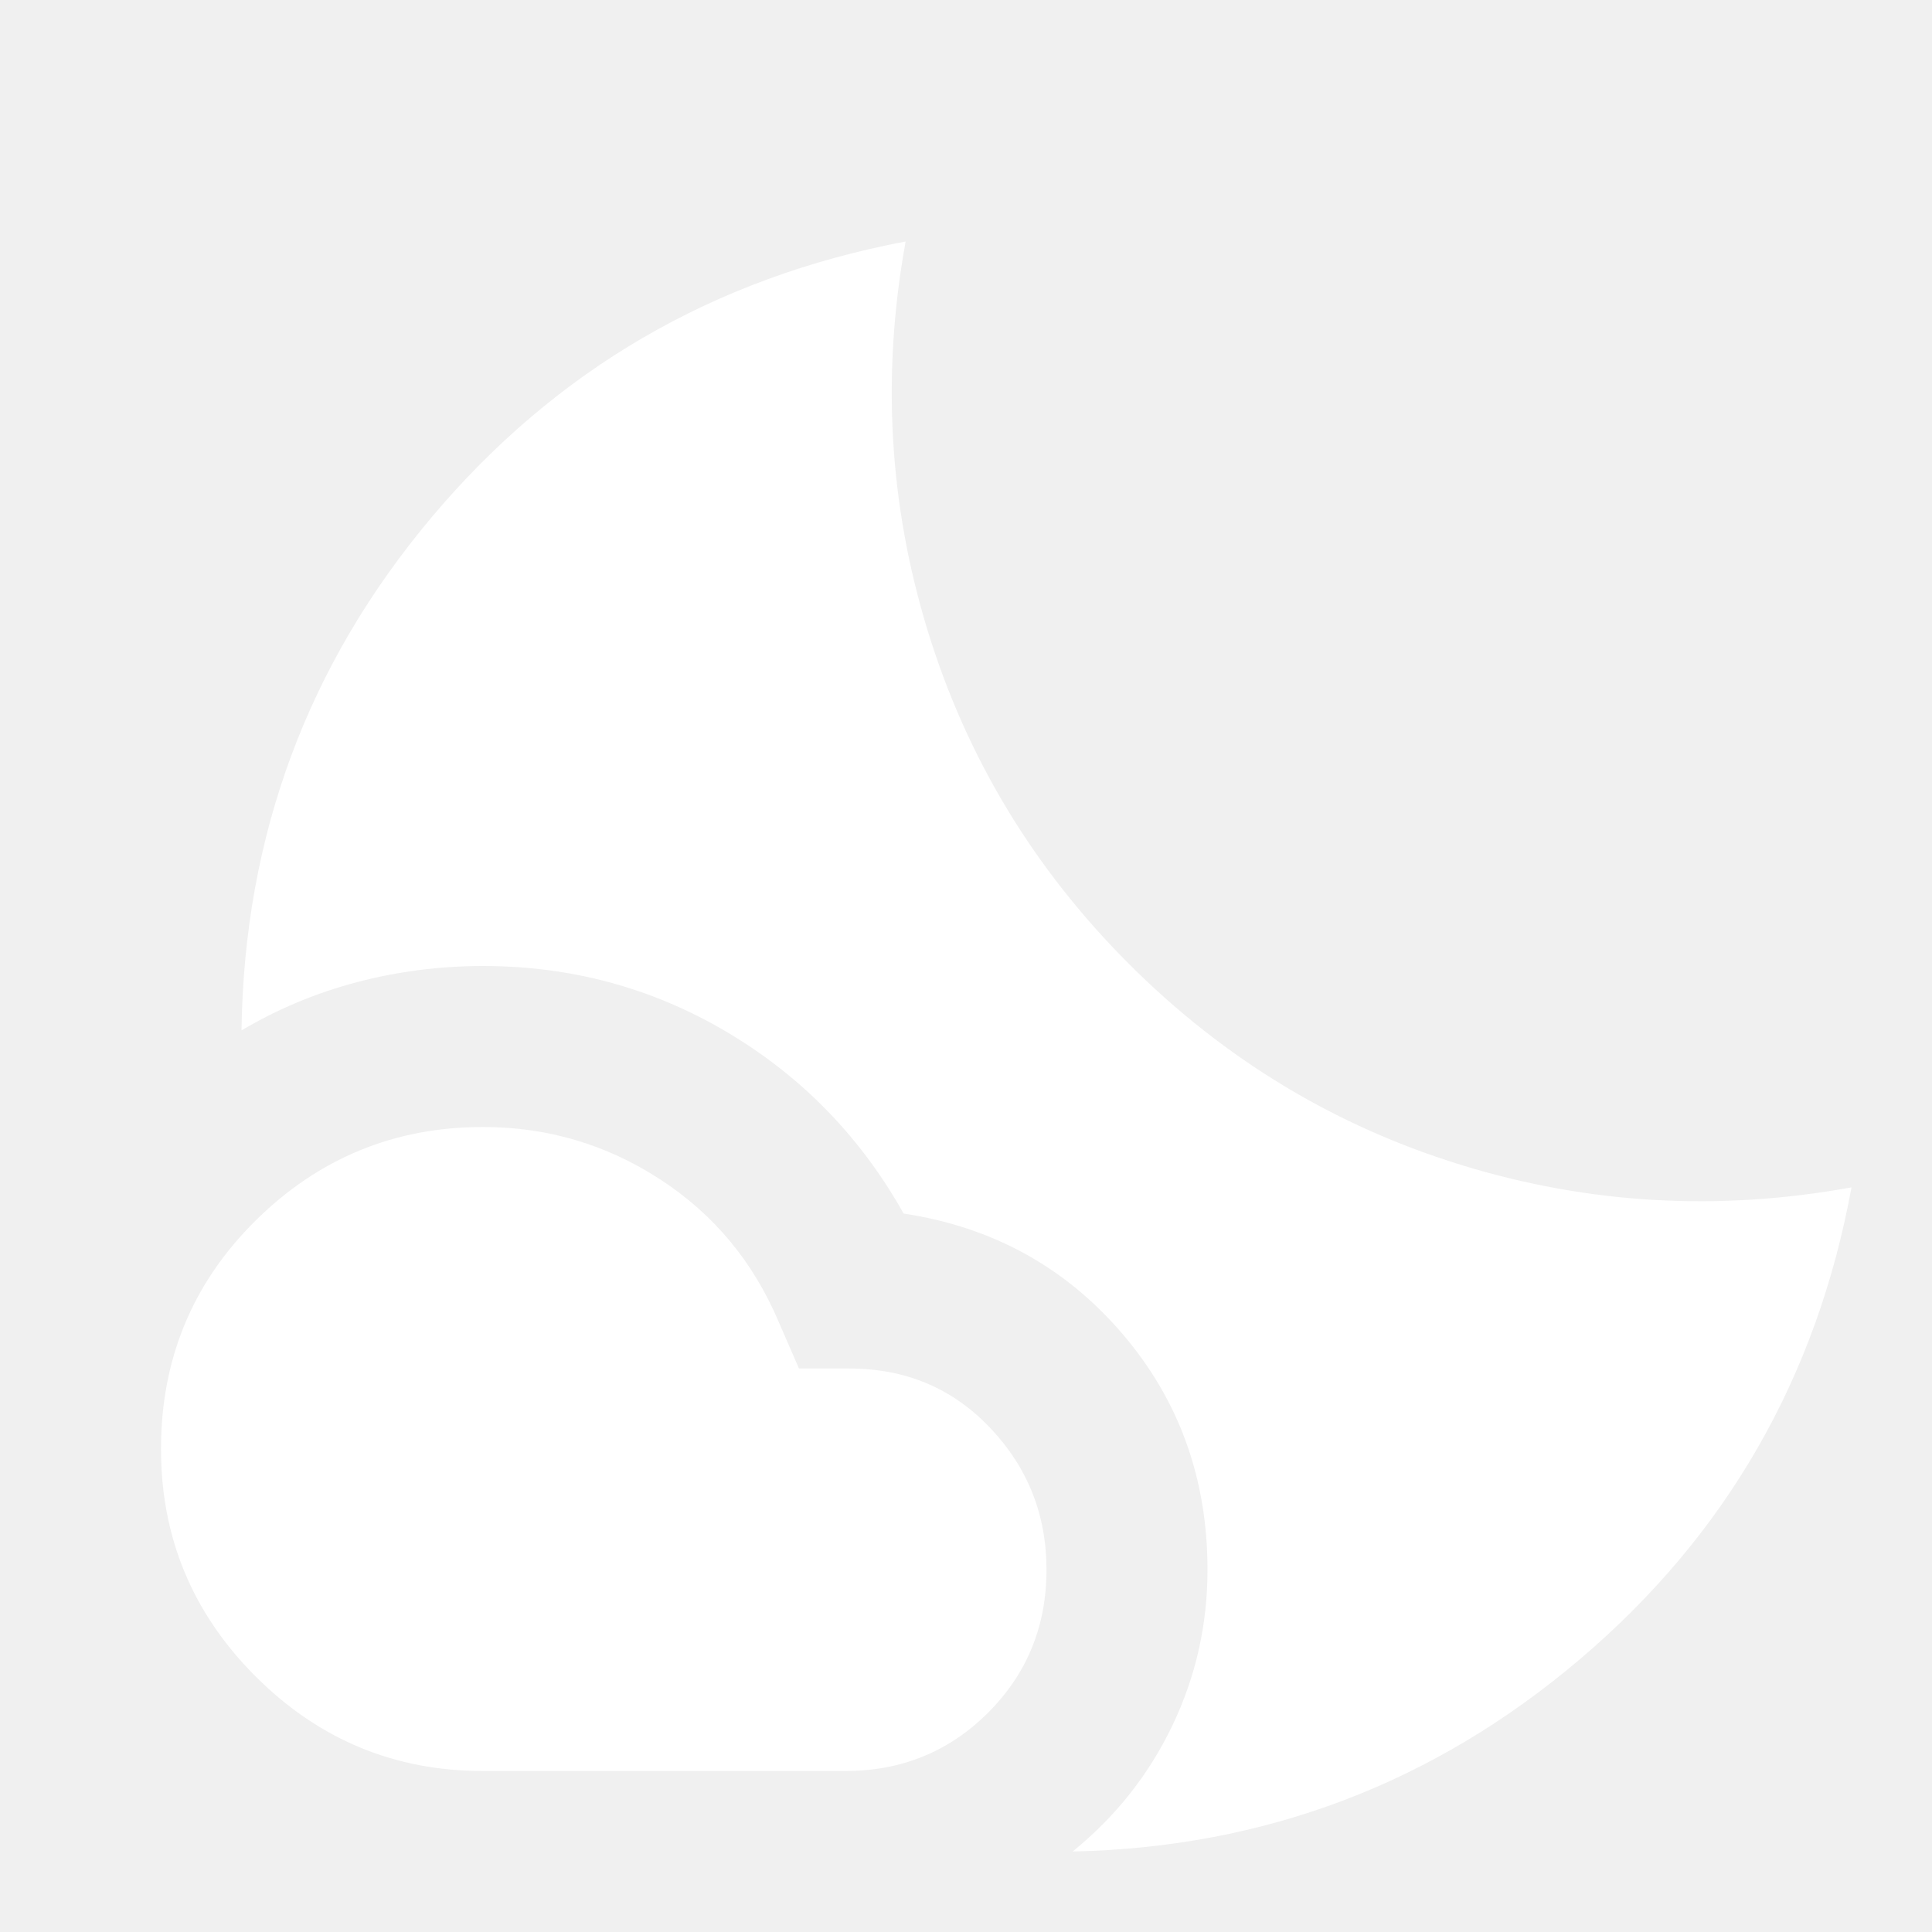
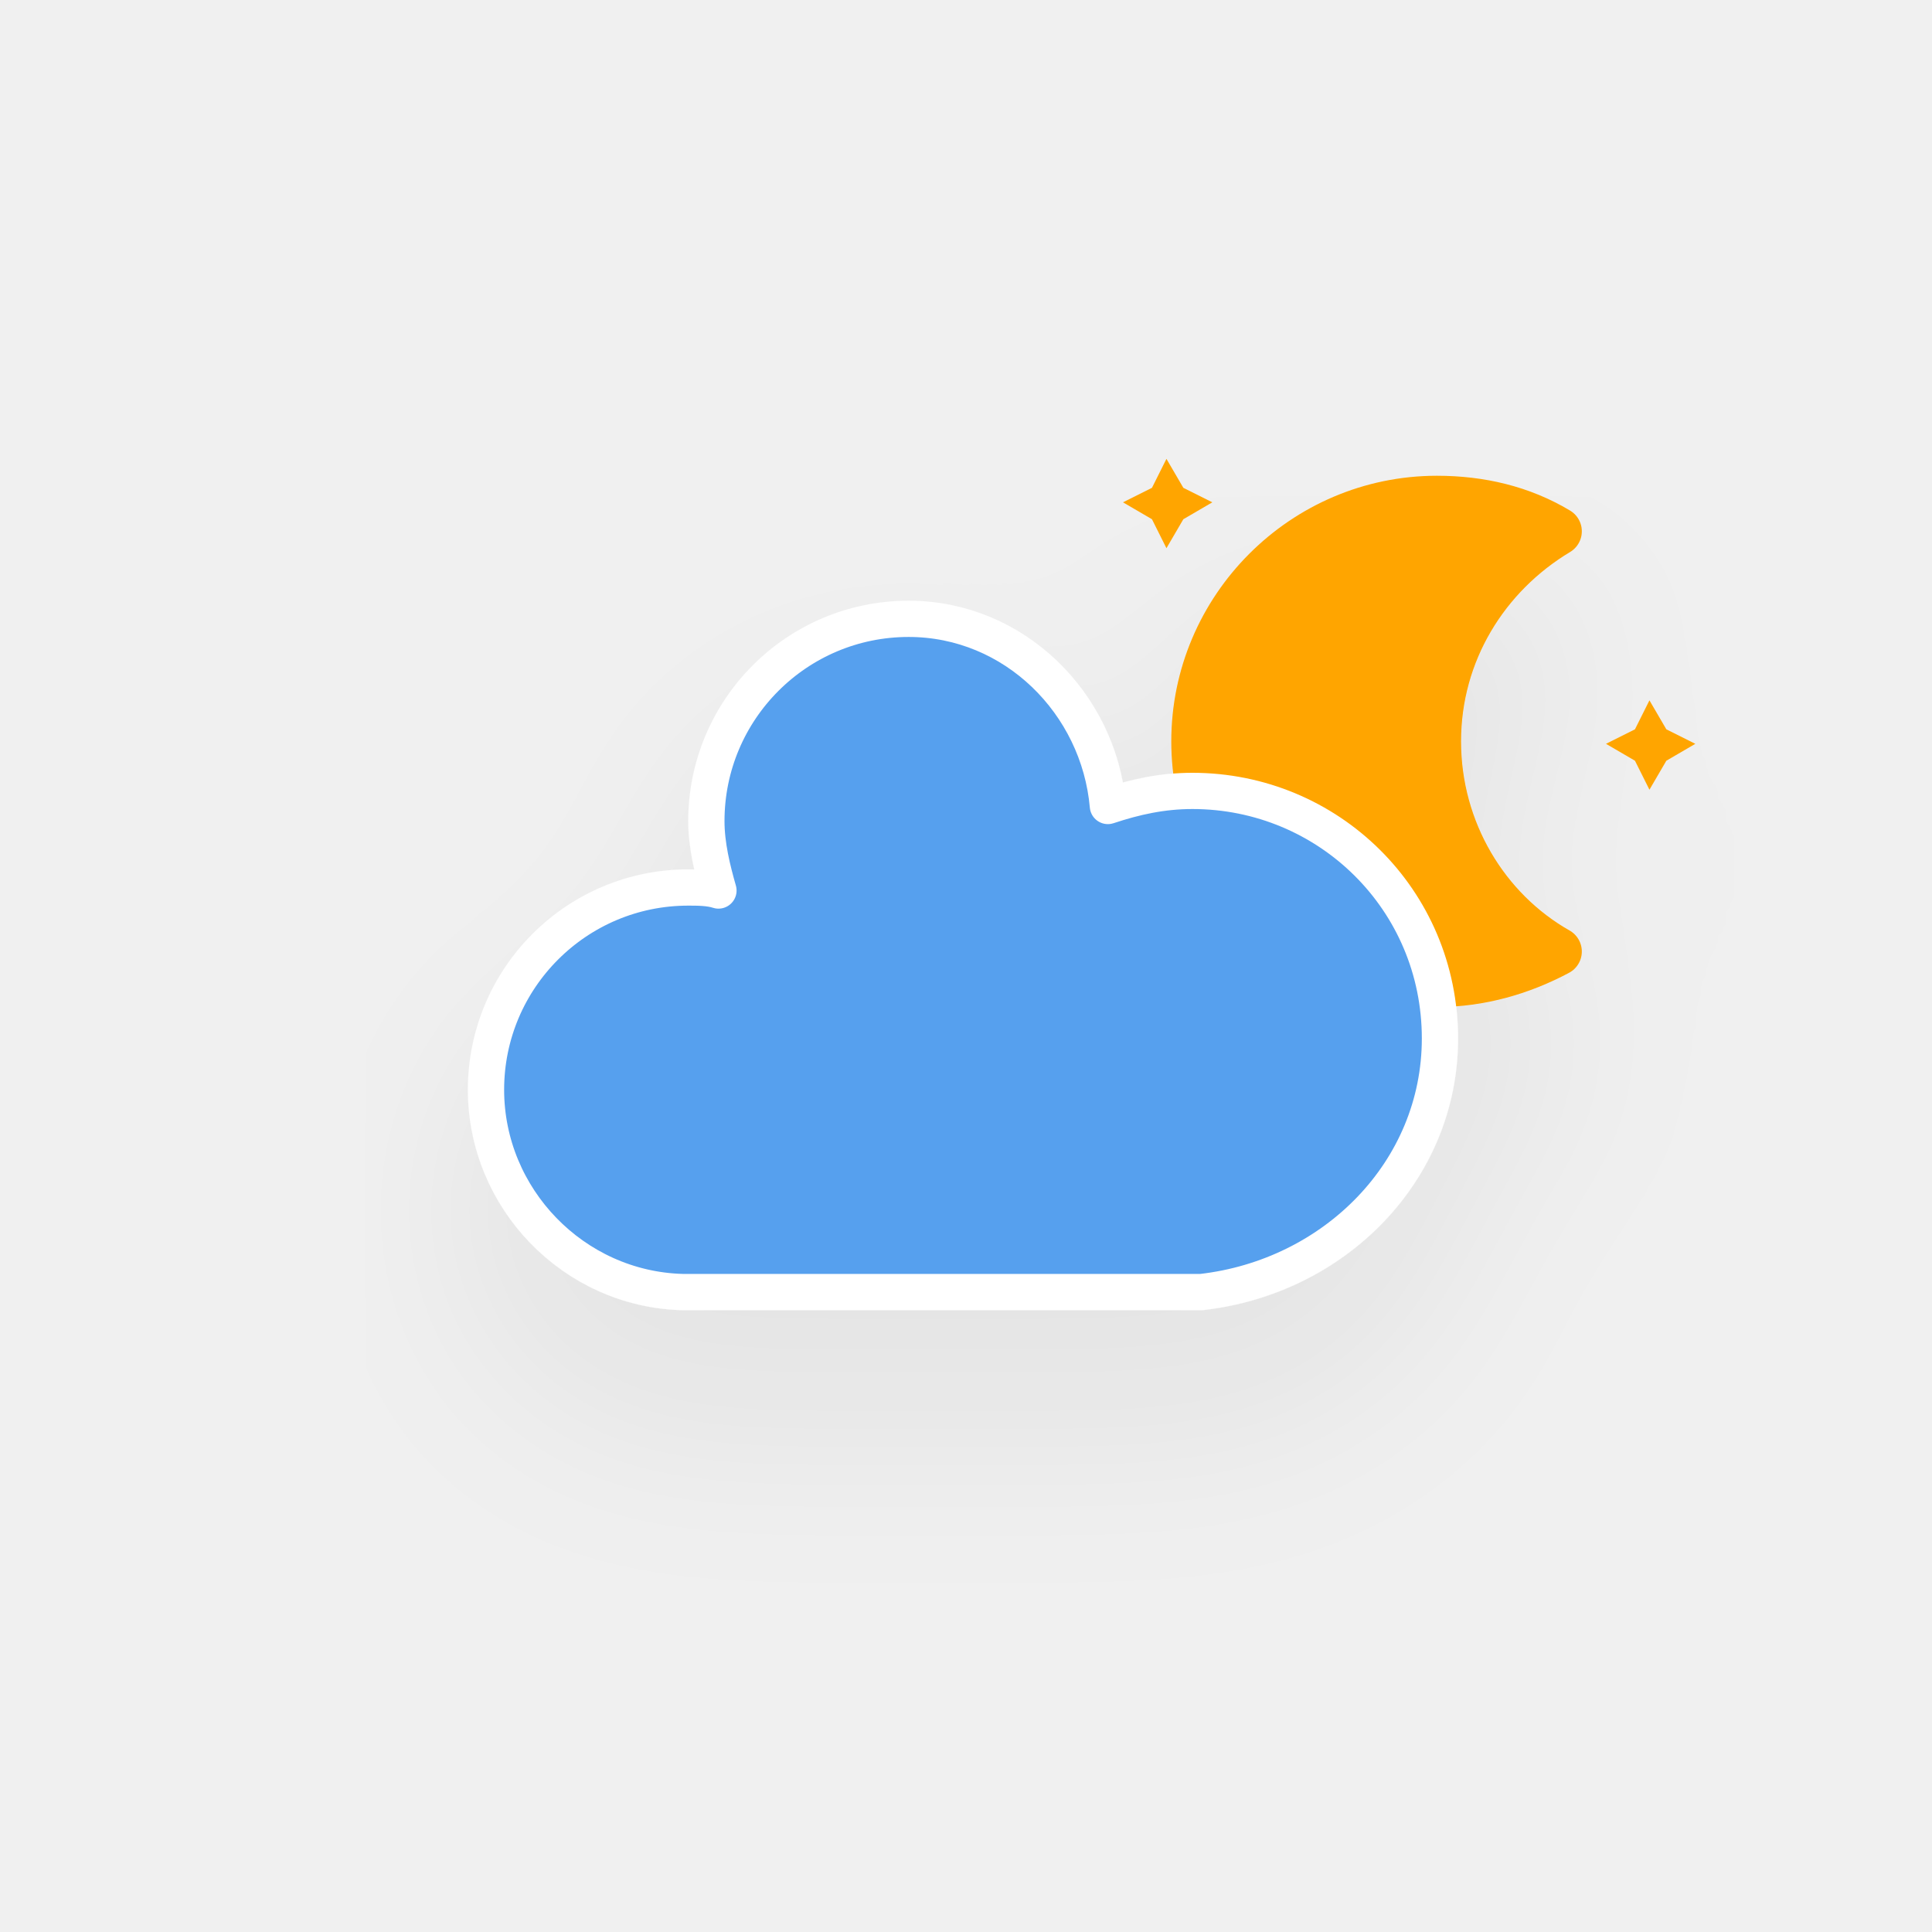
- <svg xmlns="http://www.w3.org/2000/svg" height="24px" viewBox="0 -960 960 960" width="24px" fill="#FFFFFF">
-   <path d="M240-400q48 0 88 26t59 71l10 23h25q42 0 70 29.5t28 70.5q0 42-29 71t-71 29H240q-66 0-113-47T80-240q0-67 47-113.5T240-400Zm210-440q-18 99 11 193.5T561-481q71 71 165.5 100T920-370q-26 142-135 234.5T533-40q32-26 49.5-62.5T600-180q0-68-42.5-117.5T449-357q-32-57-87.5-90T240-480q-32 0-62.5 8T120-448q2-145 94.5-255T450-840Z" />
+ <svg xmlns="http://www.w3.org/2000/svg" version="1.1" width="64" height="64" viewbox="0 0 64 64">
+   <defs>
+     <filter id="blur" width="200%" height="200%">
+       <feGaussianBlur in="SourceAlpha" stdDeviation="3" />
+       <feOffset dx="0" dy="4" result="offsetblur" />
+       <feComponentTransfer>
+         <feFuncA type="linear" slope="0.05" />
+       </feComponentTransfer>
+       <feMerge>
+         <feMergeNode />
+         <feMergeNode in="SourceGraphic" />
+       </feMerge>
+     </filter>
+     <style type="text/css">
+ /*
+ ** CLOUDS
+ */
+ @keyframes am-weather-cloud-2 {
+   0% {
+     -webkit-transform: translate(0px,0px);
+        -moz-transform: translate(0px,0px);
+         -ms-transform: translate(0px,0px);
+             transform: translate(0px,0px);
+   }
+ 
+   50% {
+     -webkit-transform: translate(2px,0px);
+        -moz-transform: translate(2px,0px);
+         -ms-transform: translate(2px,0px);
+             transform: translate(2px,0px);
+   }
+ 
+   100% {
+     -webkit-transform: translate(0px,0px);
+        -moz-transform: translate(0px,0px);
+         -ms-transform: translate(0px,0px);
+             transform: translate(0px,0px);
+   }
+ }
+ 
+ .am-weather-cloud-2 {
+   -webkit-animation-name: am-weather-cloud-2;
+      -moz-animation-name: am-weather-cloud-2;
+           animation-name: am-weather-cloud-2;
+   -webkit-animation-duration: 3s;
+      -moz-animation-duration: 3s;
+           animation-duration: 3s;
+   -webkit-animation-timing-function: linear;
+      -moz-animation-timing-function: linear;
+           animation-timing-function: linear;
+   -webkit-animation-iteration-count: infinite;
+      -moz-animation-iteration-count: infinite;
+           animation-iteration-count: infinite;
+ }
+ 
+ /*
+ ** MOON
+ */
+ @keyframes am-weather-moon {
+   0% {
+     -webkit-transform: rotate(0deg);
+        -moz-transform: rotate(0deg);
+         -ms-transform: rotate(0deg);
+             transform: rotate(0deg);
+   }
+ 
+   50% {
+     -webkit-transform: rotate(15deg);
+        -moz-transform: rotate(15deg);
+         -ms-transform: rotate(15deg);
+             transform: rotate(15deg);
+   }
+ 
+   100% {
+     -webkit-transform: rotate(0deg);
+        -moz-transform: rotate(0deg);
+         -ms-transform: rotate(0deg);
+             transform: rotate(0deg);
+   }
+ }
+ 
+ .am-weather-moon {
+   -webkit-animation-name: am-weather-moon;
+      -moz-animation-name: am-weather-moon;
+       -ms-animation-name: am-weather-moon;
+           animation-name: am-weather-moon;
+   -webkit-animation-duration: 6s;
+      -moz-animation-duration: 6s;
+       -ms-animation-duration: 6s;
+           animation-duration: 6s;
+   -webkit-animation-timing-function: linear;
+      -moz-animation-timing-function: linear;
+       -ms-animation-timing-function: linear;
+           animation-timing-function: linear;
+   -webkit-animation-iteration-count: infinite;
+      -moz-animation-iteration-count: infinite;
+       -ms-animation-iteration-count: infinite;
+           animation-iteration-count: infinite;
+   -webkit-transform-origin: 12.5px 15.15px 0; /* TODO FF CENTER ISSUE */
+      -moz-transform-origin: 12.5px 15.15px 0; /* TODO FF CENTER ISSUE */
+       -ms-transform-origin: 12.5px 15.15px 0; /* TODO FF CENTER ISSUE */
+           transform-origin: 12.5px 15.15px 0; /* TODO FF CENTER ISSUE */
+ }
+ 
+ @keyframes am-weather-moon-star-1 {
+   0% {
+     opacity: 0;
+   }
+ 
+   100% {
+     opacity: 1;
+   }
+ }
+ 
+ .am-weather-moon-star-1 {
+   -webkit-animation-name: am-weather-moon-star-1;
+      -moz-animation-name: am-weather-moon-star-1;
+       -ms-animation-name: am-weather-moon-star-1;
+           animation-name: am-weather-moon-star-1;
+   -webkit-animation-delay: 3s;
+      -moz-animation-delay: 3s;
+       -ms-animation-delay: 3s;
+           animation-delay: 3s;
+   -webkit-animation-duration: 5s;
+      -moz-animation-duration: 5s;
+       -ms-animation-duration: 5s;
+           animation-duration: 5s;
+   -webkit-animation-timing-function: linear;
+      -moz-animation-timing-function: linear;
+       -ms-animation-timing-function: linear;
+           animation-timing-function: linear;
+   -webkit-animation-iteration-count: 1;
+      -moz-animation-iteration-count: 1;
+       -ms-animation-iteration-count: 1;
+           animation-iteration-count: 1;
+ }
+ 
+ @keyframes am-weather-moon-star-2 {
+   0% {
+     opacity: 0;
+   }
+ 
+   100% {
+     opacity: 1;
+   }
+ }
+ 
+ .am-weather-moon-star-2 {
+   -webkit-animation-name: am-weather-moon-star-2;
+      -moz-animation-name: am-weather-moon-star-2;
+       -ms-animation-name: am-weather-moon-star-2;
+           animation-name: am-weather-moon-star-2;
+   -webkit-animation-delay: 5s;
+      -moz-animation-delay: 5s;
+       -ms-animation-delay: 5s;
+           animation-delay: 5s;
+   -webkit-animation-duration: 4s;
+      -moz-animation-duration: 4s;
+       -ms-animation-duration: 4s;
+           animation-duration: 4s;
+   -webkit-animation-timing-function: linear;
+      -moz-animation-timing-function: linear;
+       -ms-animation-timing-function: linear;
+           animation-timing-function: linear;
+   -webkit-animation-iteration-count: 1;
+      -moz-animation-iteration-count: 1;
+       -ms-animation-iteration-count: 1;
+           animation-iteration-count: 1;
+ }
+         </style>
+   </defs>
+   <g filter="url(#blur)" id="cloudy-night-3">
+     <g transform="translate(20,10)">
+       <g transform="translate(16,4), scale(0.8)">
+         <g class="am-weather-moon-star-1">
+           <polygon fill="orange" points="3.3,1.5 4,2.7 5.2,3.3 4,4 3.3,5.2 2.7,4 1.5,3.3 2.7,2.7" stroke="none" stroke-miterlimit="10" />
+         </g>
+         <g class="am-weather-moon-star-2">
+           <polygon fill="orange" points="3.3,1.5 4,2.7 5.2,3.3 4,4 3.3,5.2 2.7,4 1.5,3.3 2.7,2.7" stroke="none" stroke-miterlimit="10" transform="translate(20,10)" />
+         </g>
+         <g class="am-weather-moon">
+           <path d="M14.5,13.2c0-3.7,2-6.9,5-8.7   c-1.5-0.9-3.2-1.3-5-1.3c-5.5,0-10,4.5-10,10s4.5,10,10,10c1.8,0,3.5-0.5,5-1.3C16.5,20.2,14.5,16.9,14.5,13.2z" fill="orange" stroke="orange" stroke-linejoin="round" stroke-width="2" />
+         </g>
+       </g>
+       <g class="am-weather-cloud-2">
+         <path d="M47.7,35.4    c0-4.6-3.7-8.2-8.2-8.2c-1,0-1.9,0.2-2.8,0.5c-0.3-3.4-3.1-6.2-6.6-6.2c-3.7,0-6.7,3-6.7,6.7c0,0.8,0.2,1.6,0.4,2.3    c-0.3-0.1-0.7-0.1-1-0.1c-3.7,0-6.7,3-6.7,6.7c0,3.6,2.9,6.6,6.5,6.7l17.2,0C44.2,43.3,47.7,39.8,47.7,35.4z" fill="#57A0EE" stroke="white" stroke-linejoin="round" stroke-width="1.2" transform="translate(-20,-11)" />
+       </g>
+     </g>
+   </g>
</svg>
